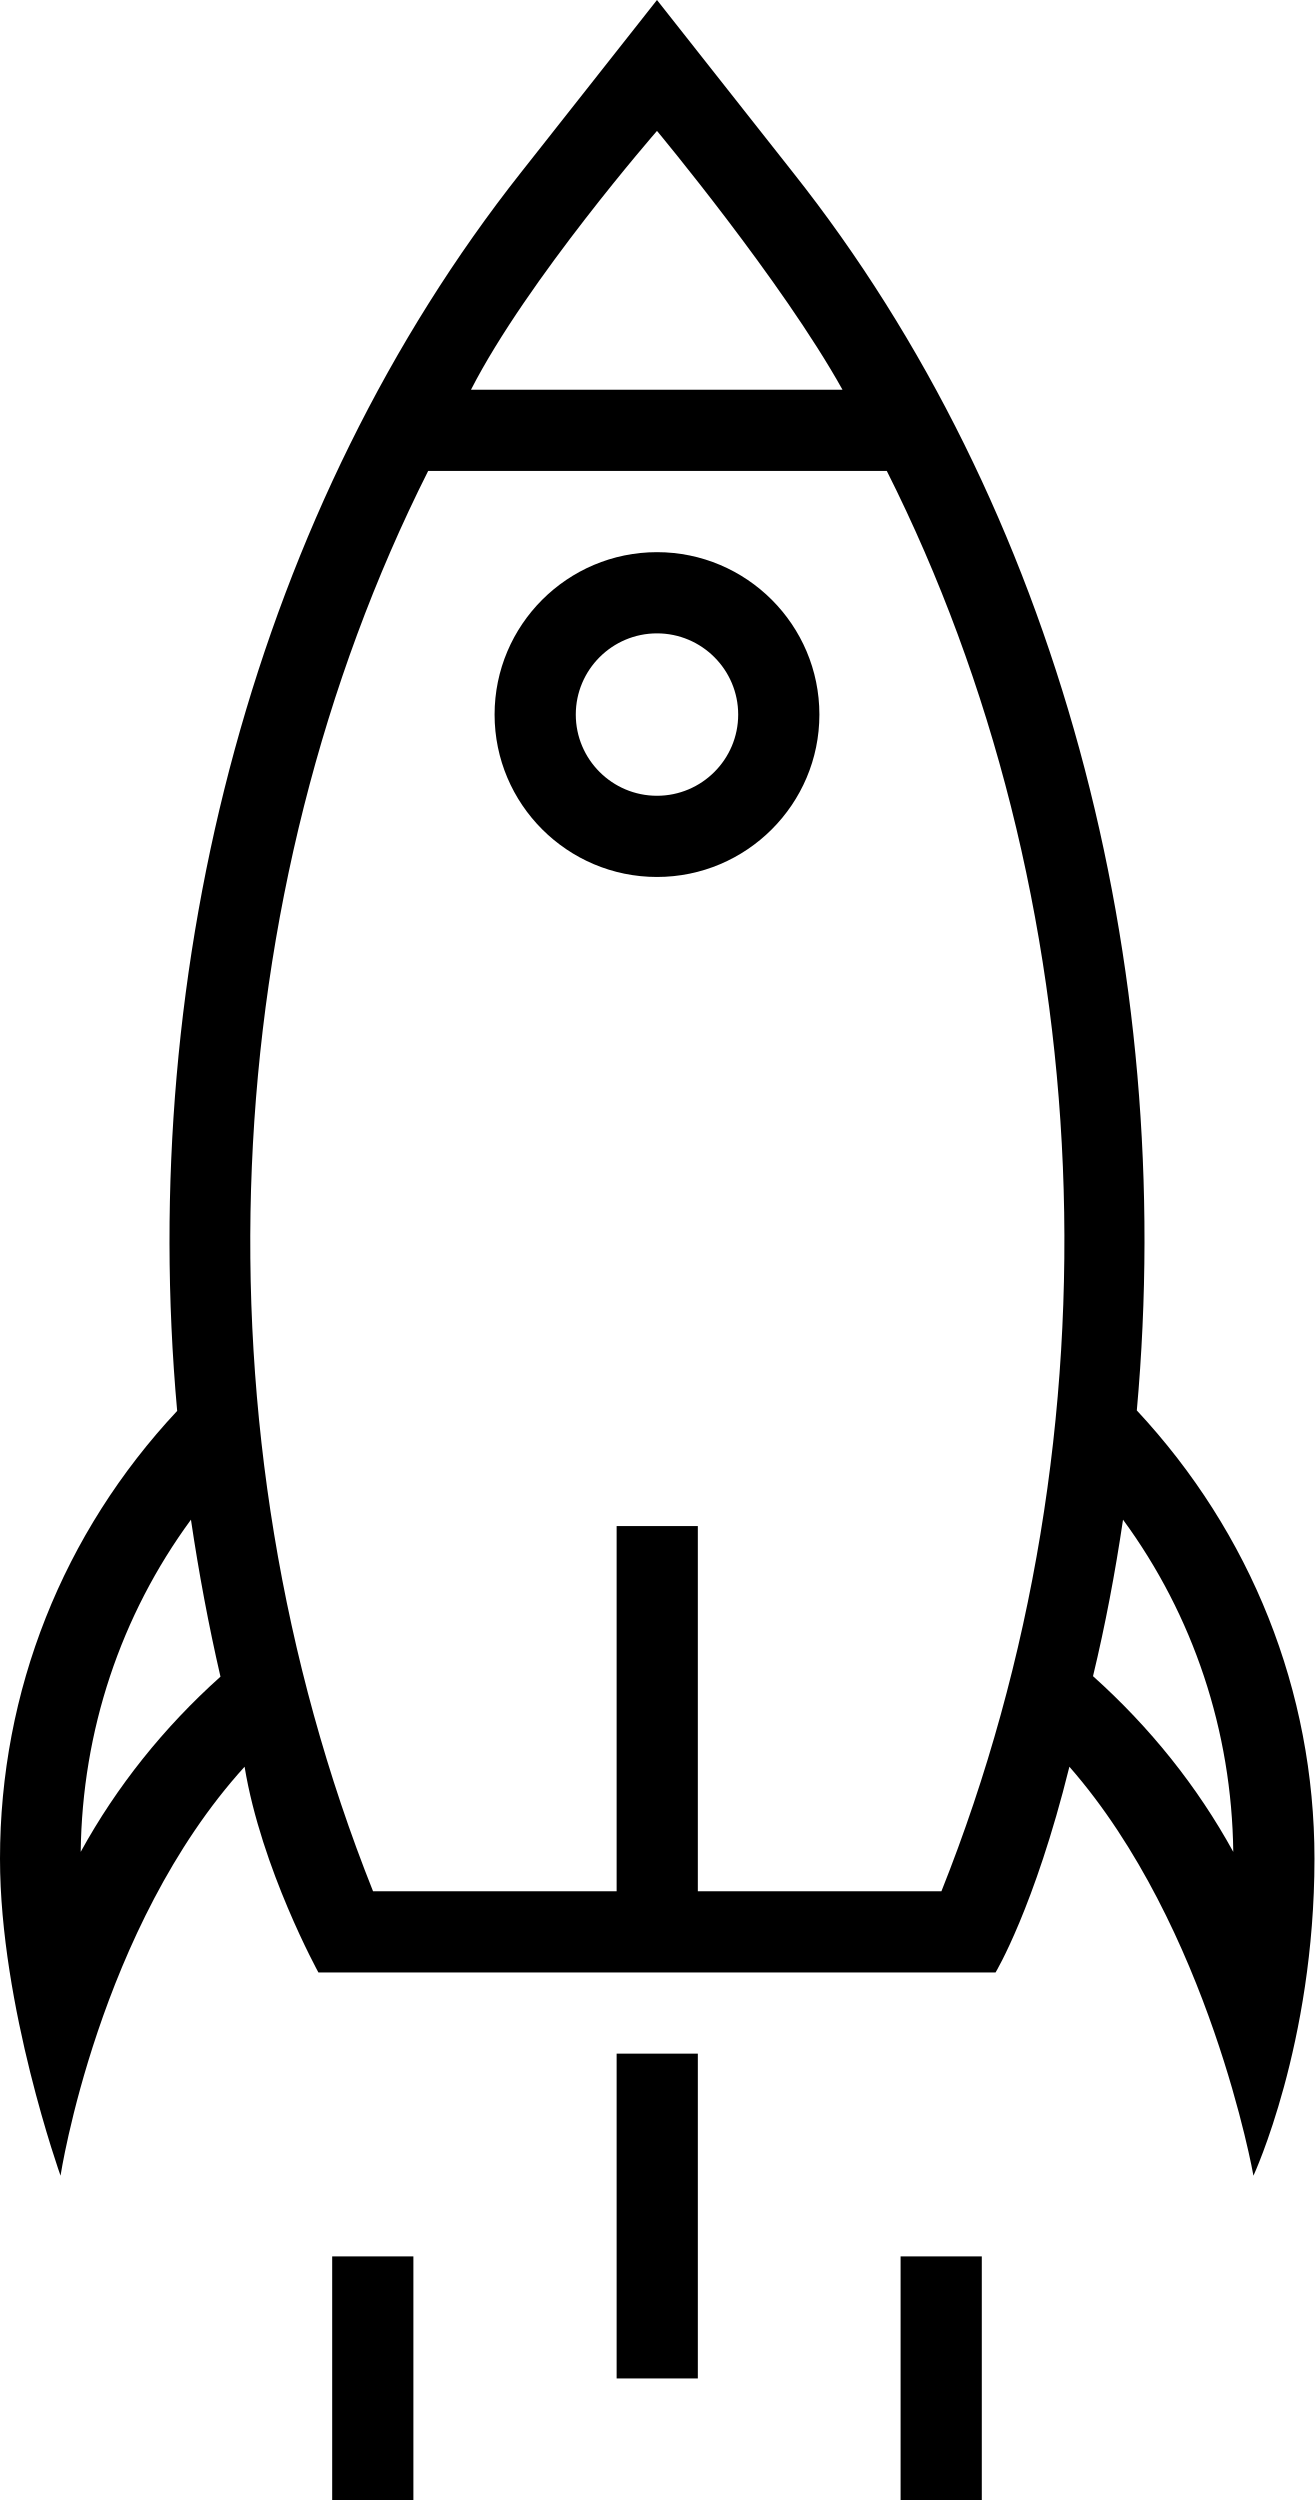
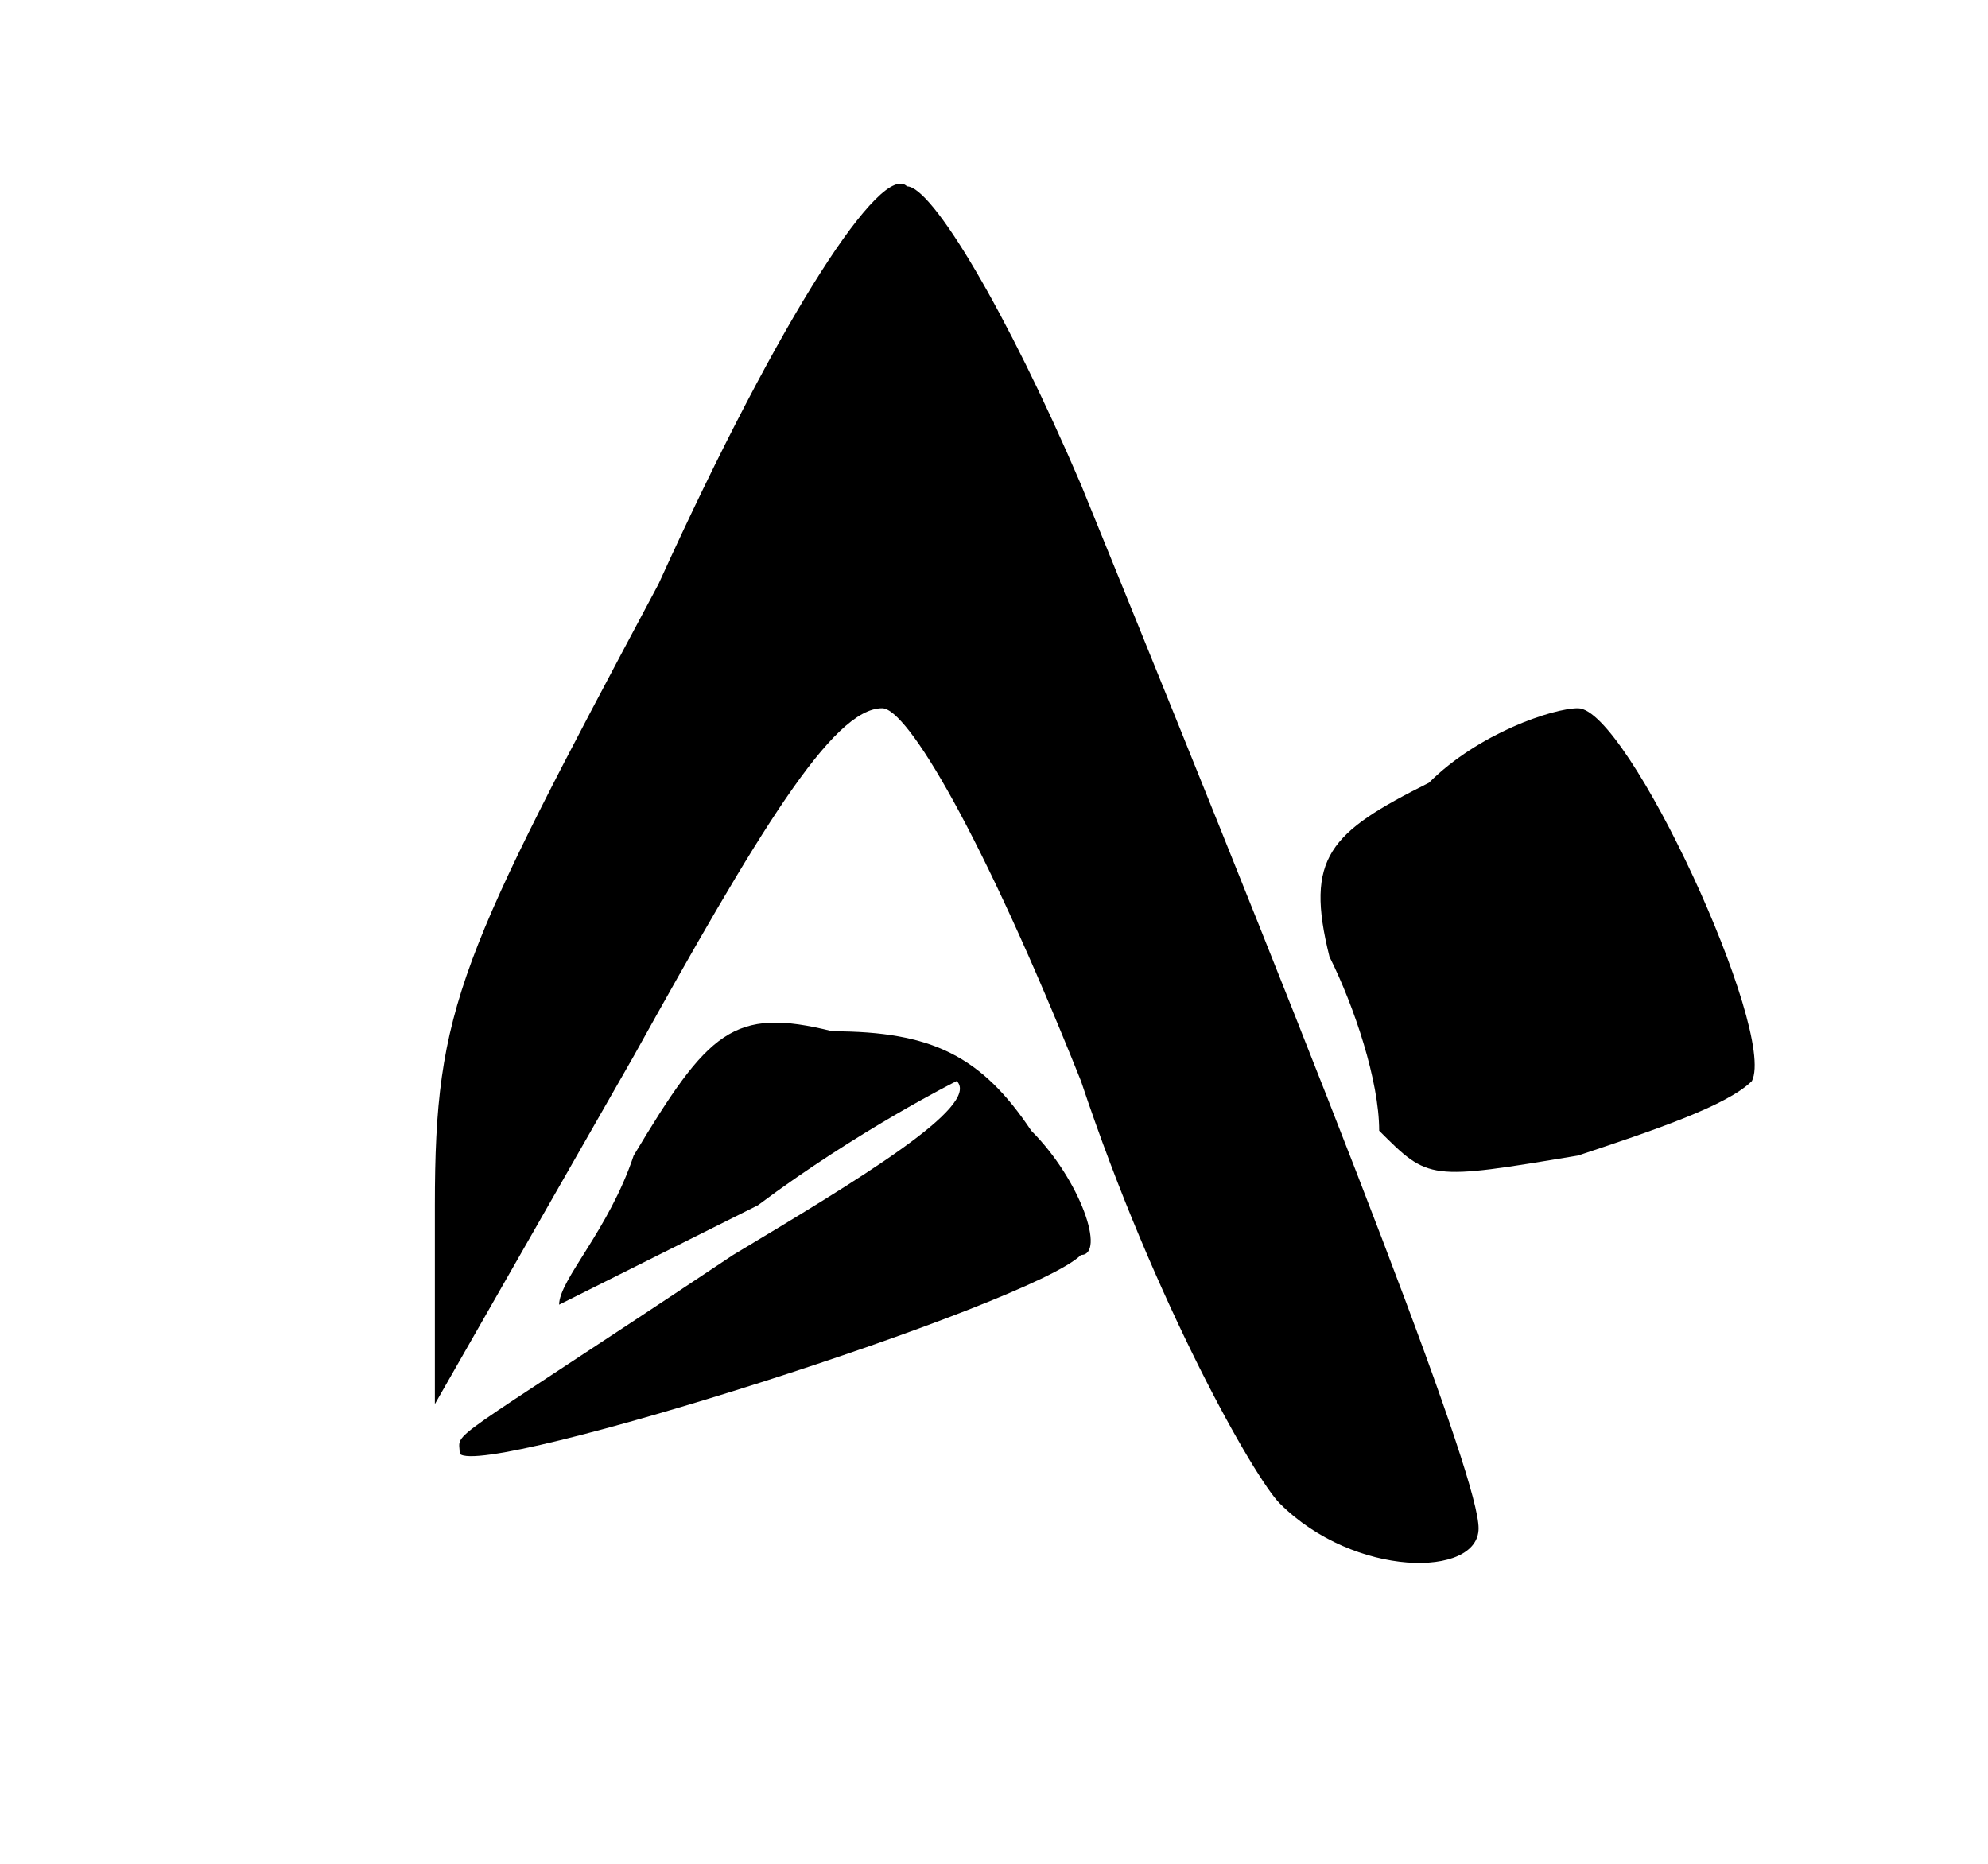
- <svg xmlns="http://www.w3.org/2000/svg" version="1.1" id="Layer_1" x="0px" y="0px" viewBox="0 0 267.1 508" style="enable-background:new 0 0 267.1 508;" xml:space="preserve">
-   <g>
-     <path d="M231,286.6c8.2-90.9-16-183.6-69.9-251.6L133.5,0l-27.6,35C52.1,103.1,27.8,195.8,36,286.7c-23.2,24.8-36,56.9-36,91   c0,30,12.3,64.4,12.3,64.4S20,391.7,49.7,359c3.4,20.7,15,41.8,15,41.8h137.6c0,0,7.9-13.1,15-41.8c28.5,32.6,37.4,83.1,37.4,83.1   s12.4-26.7,12.4-64.4C267.1,343.6,254.2,311.5,231,286.6z M16.4,376.3c0.3-24.6,8.1-48,22.4-67.5c1.6,10.8,3.6,21.5,6,31.9   C33.3,351,23.7,363,16.4,376.3z M133.5,26.6c0,0,25.4,30.5,37.7,52.6H95.7C107.1,56.9,133.5,26.6,133.5,26.6z M191.3,384.3h-49.5   v-74.2h-16.5v74.2H75.8C38.4,290.5,43.8,181.6,87,95.7h93.2C223.4,181.6,228.7,290.5,191.3,384.3z M222.1,340.6   c2.5-10.4,4.5-21,6.1-31.8c14.3,19.5,22.1,42.9,22.4,67.5C243.3,363,233.7,351,222.1,340.6z" />
-     <path d="M133.5,112.2c-18.2,0-33,14.8-33,33s14.8,33,33,33s33-14.8,33-33S151.7,112.2,133.5,112.2z M133.5,161.7   c-9.1,0-16.5-7.4-16.5-16.5s7.4-16.5,16.5-16.5s16.5,7.4,16.5,16.5S142.6,161.7,133.5,161.7z" />
-     <rect x="125.3" y="417.3" width="16.5" height="66" />
-     <rect x="183" y="458.5" width="16.5" height="49.5" />
-     <rect x="67.5" y="458.5" width="16.5" height="49.5" />
+ <svg xmlns="http://www.w3.org/2000/svg" xmlns:ns1="http://www.nchsoftware.com/drawpad/" height="75" transform="translate(0.5,0.5)" version="1.1" width="80">
+   <rect fill="rgb(255,255,255)" fill-opacity="0.000" height="75" id="background" width="80" x="0" y="0" />
+   <g class="Layer">
+     <path d="M26,23 C18,38 17,40 17,48 C17,48 17,56 17,56 C17,56 25,42 25,42 C30,33 33,28 35,28 C36,28 39,33 43,43 C46,52 50,59 51,60 C54,63 59,63 59,61 C59,59 54,46 43,19 C40,12 37,7 36,7 C35,6 31,12 26,23 C26,23 26,23 26,23" fill="rgb(0,0,0)" fill-opacity="1.000" fill-rule="evenodd" ns1:path="25.8,22.7,17.6,38.2,17.0,40.0 17.1,47.6,17.1,47.6,17.1,55.6 17.1,55.6,17.1,55.6,24.9,41.9 24.9,41.9,29.6,33.5,33.3,28.2 34.7,28.2,36.0,28.2,38.6,32.8 42.7,43.3,45.8,51.7,49.7,59.4 50.9,60.4,53.9,62.8,59.2,62.9 59.2,60.6,59.2,58.9,54.0,45.5 43.1,19.2,40.4,12.5,37.3,6.9 36.3,6.5,35.3,6.3,31.4,12.4 25.8,22.7,25.8,22.7,25.8,22.7 25.8,22.7," ns1:penfill="rgba(0,0,0,255)" />
+     <path d="M57,31 C53,33 52,34 53,38 C54,40 55,43 55,45 C57,47 57,47 63,46 C66,45 69,44 70,43 C71,41 65,28 63,28 C62,28 59,29 57,31 C57,31 57,31 57,31" fill="rgb(0,0,0)" fill-opacity="1.000" fill-rule="evenodd" ns1:path="56.7,30.9,52.8,33.3,52.4,34.2 53.1,37.7,53.6,40.0,54.6,43.1 55.4,44.5,56.6,47.1,57.1,47.2 62.9,46.0,66.3,45.4,69.3,44.1 69.7,43.2,70.6,41.1,64.5,28.2 62.6,28.2,61.8,28.2,59.2,29.4 56.7,30.9,56.7,30.9,56.7,30.9 56.7,30.9," ns1:penfill="rgba(0,0,0,255)" />
+     <path d="M25,46 C24,49 22,51 22,52 C22,52 26,50 30,48 C34,45 38,43 38,43 C39,44 34,47 29,50 C17,58 18,57 18,58 C19,59 41,52 43,50 C44,50 43,47 41,45 C39,42 37,41 33,41 C29,40 28,41 25,46 C25,46 25,46 25,46" fill="rgb(0,0,0)" fill-opacity="1.000" fill-rule="evenodd" ns1:path="25.3,45.6,23.8,48.6,22.4,51.4 22.4,51.7,22.4,52.2,25.8,50.4 30.0,47.6,34.1,44.9,37.9,42.8 38.2,43.2,38.6,43.6,34.4,46.6 28.9,50.1,17.0,57.9,17.8,57.3 18.5,58.1,19.1,58.7,41.5,51.6 43.3,50.3,43.8,49.8,42.8,47.5 41.1,45.2,38.6,41.9,37.0,40.9 33.0,40.6,28.5,40.3,28.0,40.6 25.3,45.6,25.3,45.6,25.3,45.6 25.3,45.6," ns1:penfill="rgba(0,0,0,255)" />
  </g>
</svg>
